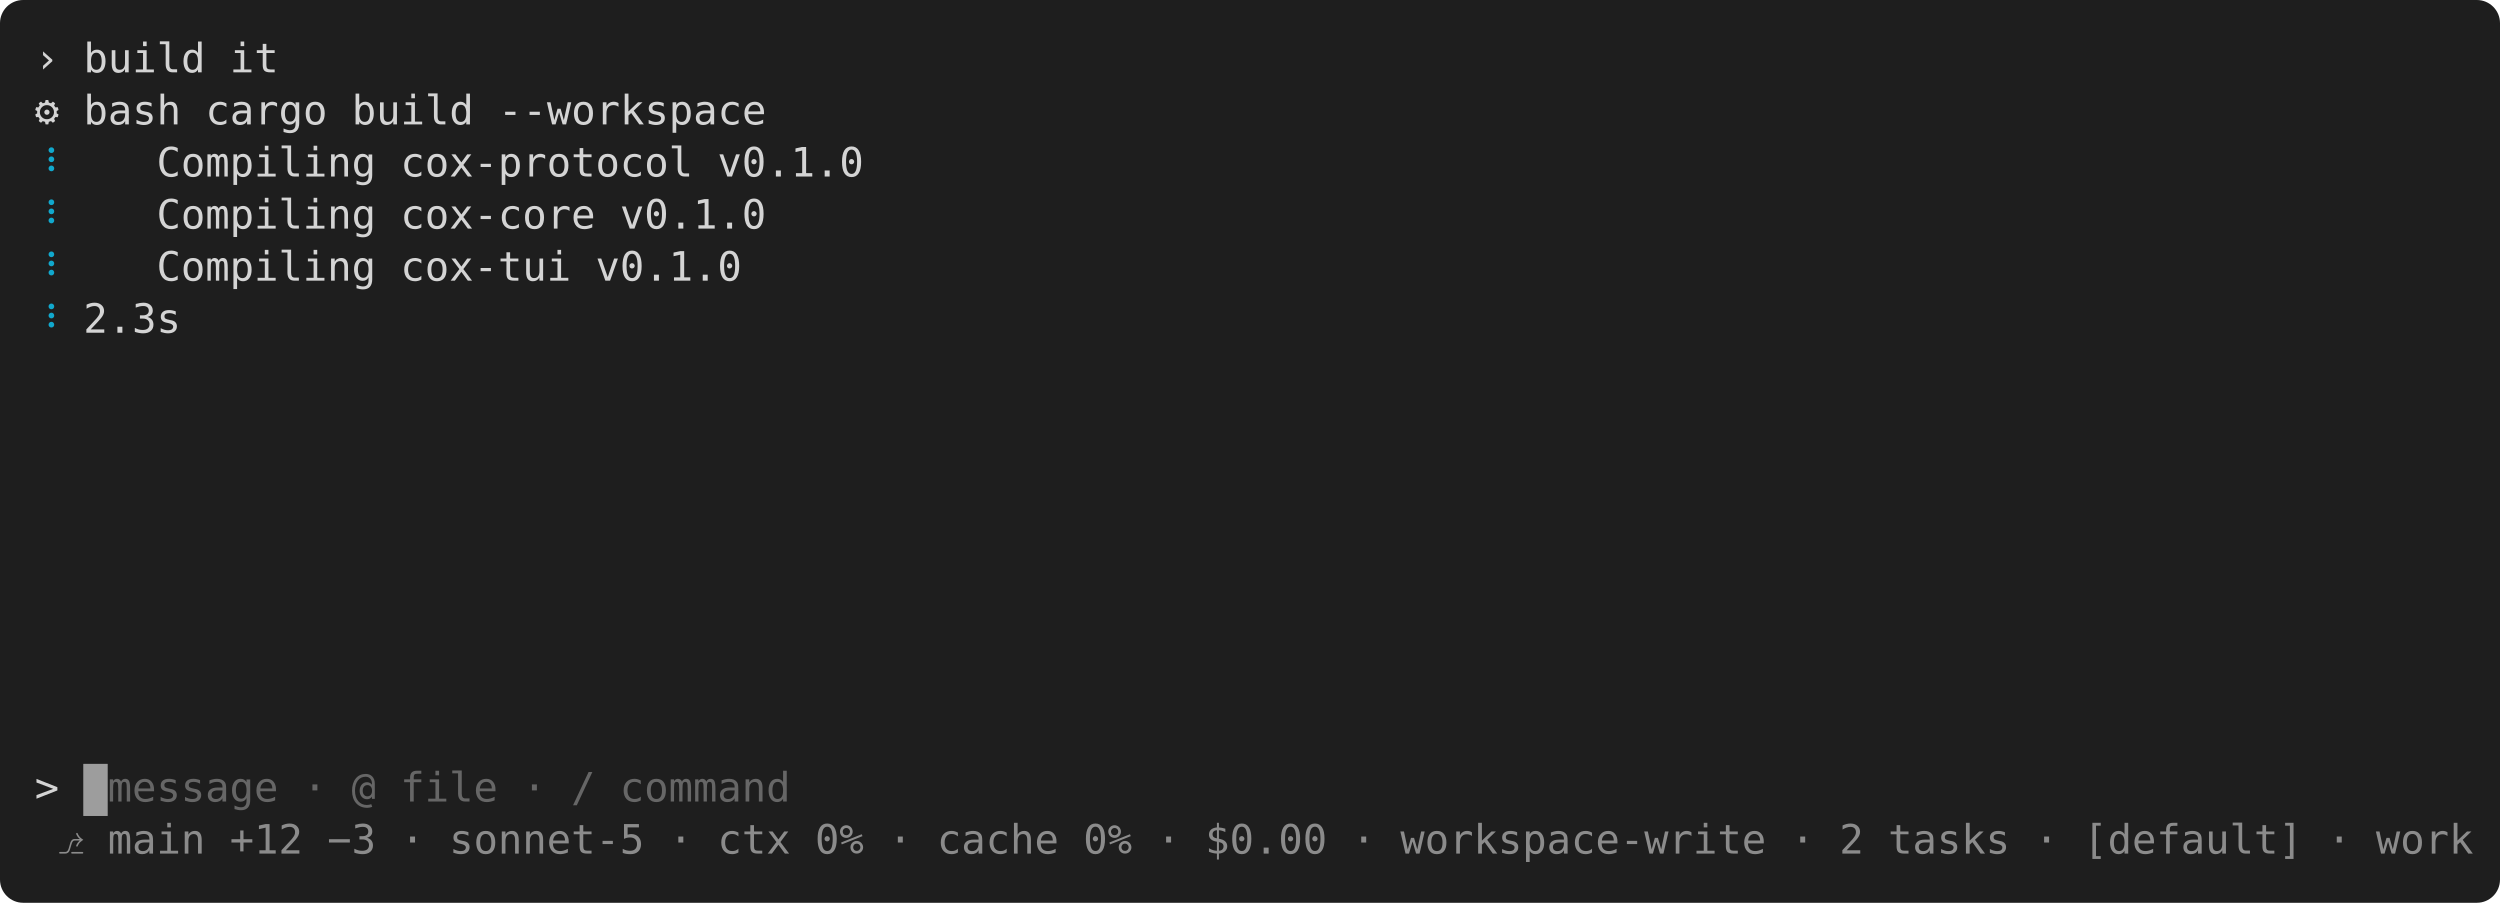
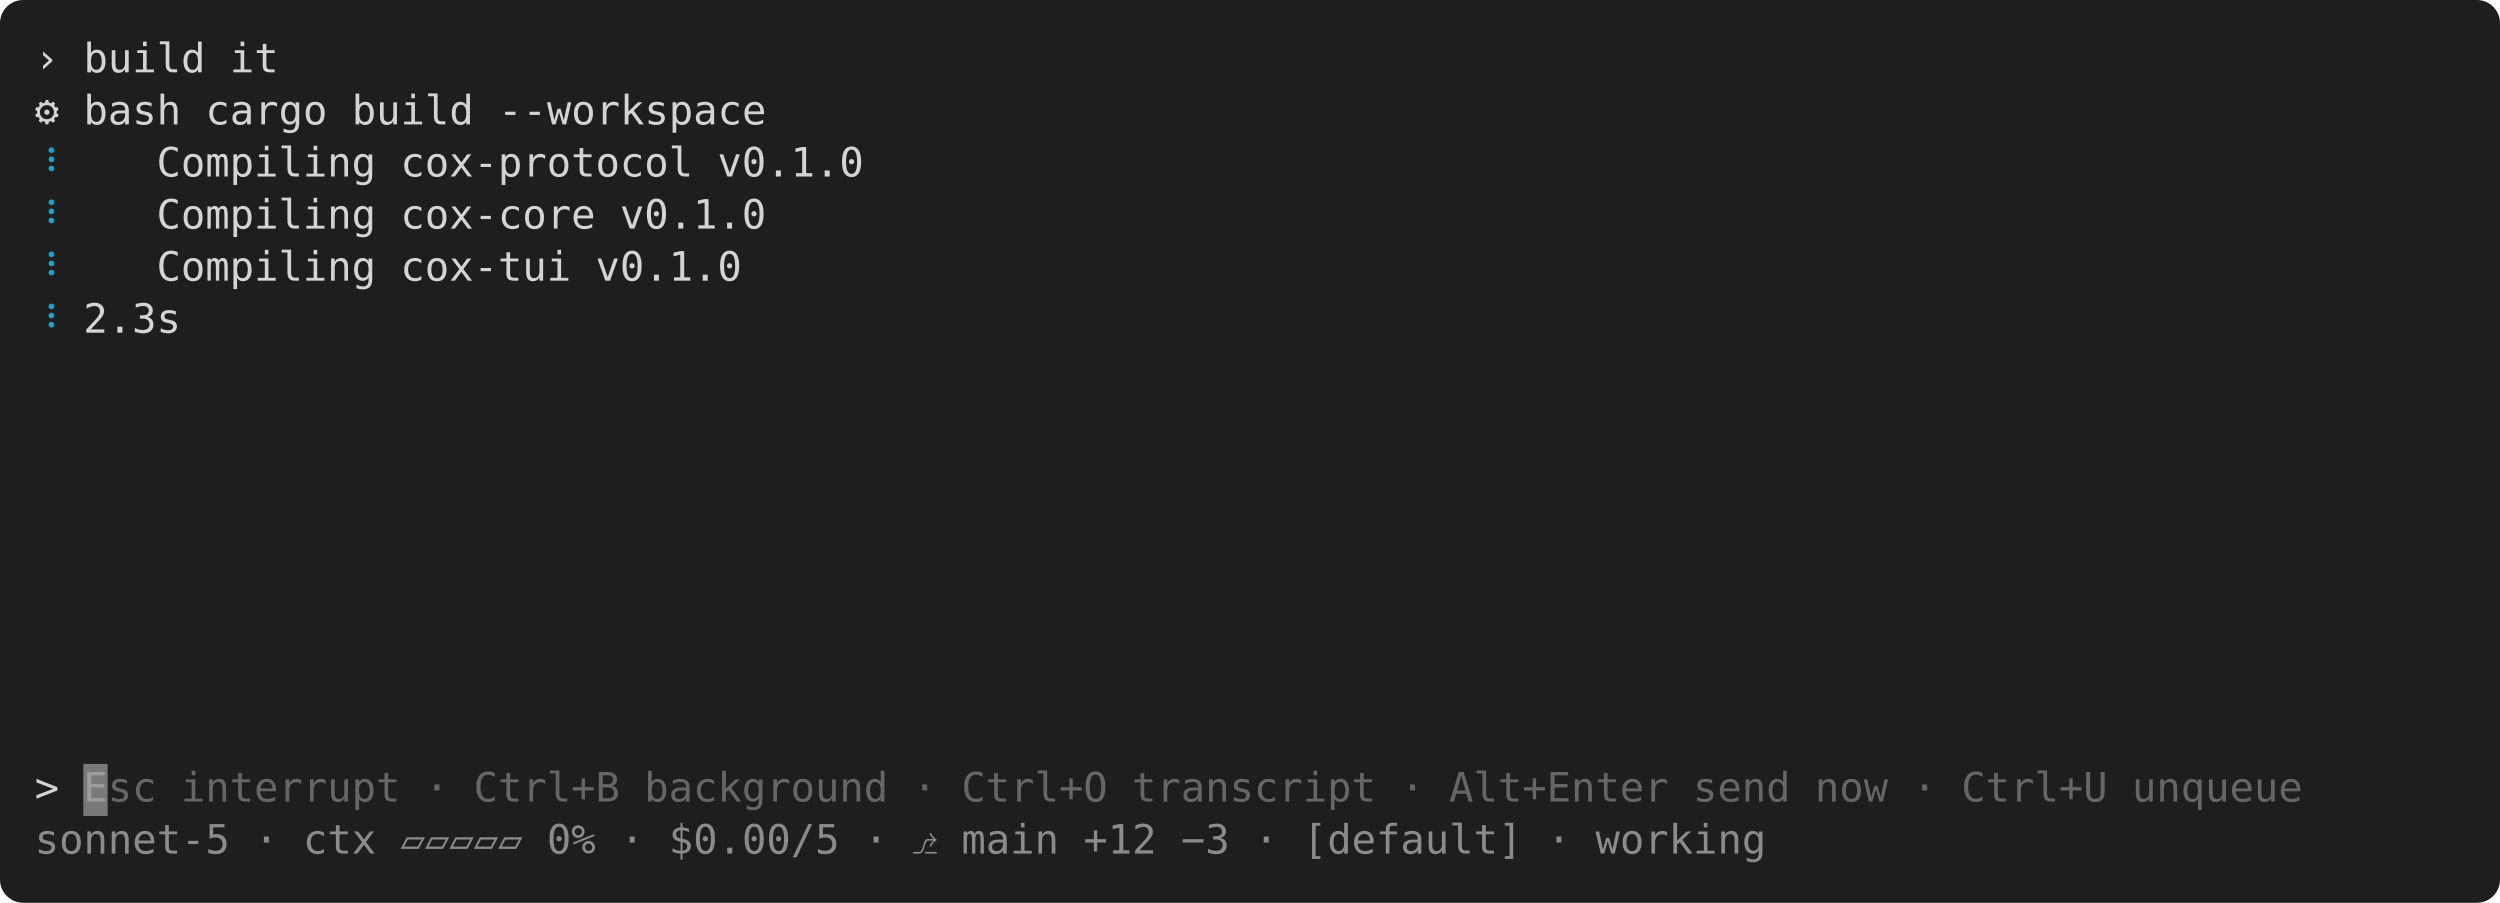
<svg xmlns="http://www.w3.org/2000/svg" width="864" height="312" viewBox="0 0 864 312" font-family="SF Mono, Menlo, DejaVu Sans Mono, Consolas, monospace" font-size="14">
  <rect width="100%" height="100%" rx="8" fill="#1e1e1e" />
  <text x="12.0" y="25.0" textLength="840.0" lengthAdjust="spacingAndGlyphs" xml:space="preserve" fill="#d4d4d4">› build it                                                                                          </text>
  <text x="12.0" y="43.0" textLength="840.0" lengthAdjust="spacingAndGlyphs" xml:space="preserve" fill="#d4d4d4">⚙ bash cargo build --workspace                                                                      </text>
  <text x="12.0" y="61.0" textLength="16.8" lengthAdjust="spacingAndGlyphs" xml:space="preserve" fill="#11a8cd">⠸ </text>
  <text x="28.8" y="61.0" textLength="823.2" lengthAdjust="spacingAndGlyphs" xml:space="preserve" fill="#d4d4d4">   Compiling cox-protocol v0.1.0                                                                  </text>
  <text x="12.0" y="79.0" textLength="16.8" lengthAdjust="spacingAndGlyphs" xml:space="preserve" fill="#11a8cd">⠸ </text>
  <text x="28.8" y="79.0" textLength="823.2" lengthAdjust="spacingAndGlyphs" xml:space="preserve" fill="#d4d4d4">   Compiling cox-core v0.1.0                                                                      </text>
  <text x="12.0" y="97.0" textLength="16.8" lengthAdjust="spacingAndGlyphs" xml:space="preserve" fill="#11a8cd">⠸ </text>
  <text x="28.8" y="97.0" textLength="823.2" lengthAdjust="spacingAndGlyphs" xml:space="preserve" fill="#d4d4d4">   Compiling cox-tui v0.1.0                                                                       </text>
  <text x="12.0" y="115.0" textLength="16.8" lengthAdjust="spacingAndGlyphs" xml:space="preserve" fill="#11a8cd">⠸ </text>
  <text x="28.8" y="115.0" textLength="823.2" lengthAdjust="spacingAndGlyphs" xml:space="preserve" fill="#d4d4d4">2.3s                                                                                              </text>
  <text x="12.0" y="277.0" textLength="16.8" lengthAdjust="spacingAndGlyphs" xml:space="preserve" fill="#d4d4d4">&gt; </text>
-   <rect x="28.8" y="264.0" width="8.4" height="18" fill="#666666" />
-   <text x="37.2" y="277.0" textLength="235.2" lengthAdjust="spacingAndGlyphs" xml:space="preserve" fill="#666666">message · @ file · / command</text>
-   <text x="12.0" y="295.0" textLength="840.0" lengthAdjust="spacingAndGlyphs" xml:space="preserve" fill="#d4d4d4" fill-opacity="0.6"> ⎇ main +12 −3 · sonnet-5 · ctx 0% · cache 0% · $0.00 · workspace-write · 2 tasks · [default] · work</text>
+   <text x="28.8" y="277.0" textLength="823.2" lengthAdjust="spacingAndGlyphs" xml:space="preserve" fill="#666666">Esc interrupt · Ctrl+B background · Ctrl+O transcript · Alt+Enter send now · Ctrl+U unqueue       </text>
+   <text x="12.0" y="295.0" textLength="840.0" lengthAdjust="spacingAndGlyphs" xml:space="preserve" fill="#d4d4d4" fill-opacity="0.6">sonnet-5 · ctx ▱▱▱▱▱ 0% · $0.00/5 · ⎇ main +12 −3 · [default] · working                             </text>
  <rect x="28.8" y="264.0" width="8.4" height="18" fill="#d4d4d4" fill-opacity="0.5" />
</svg>
